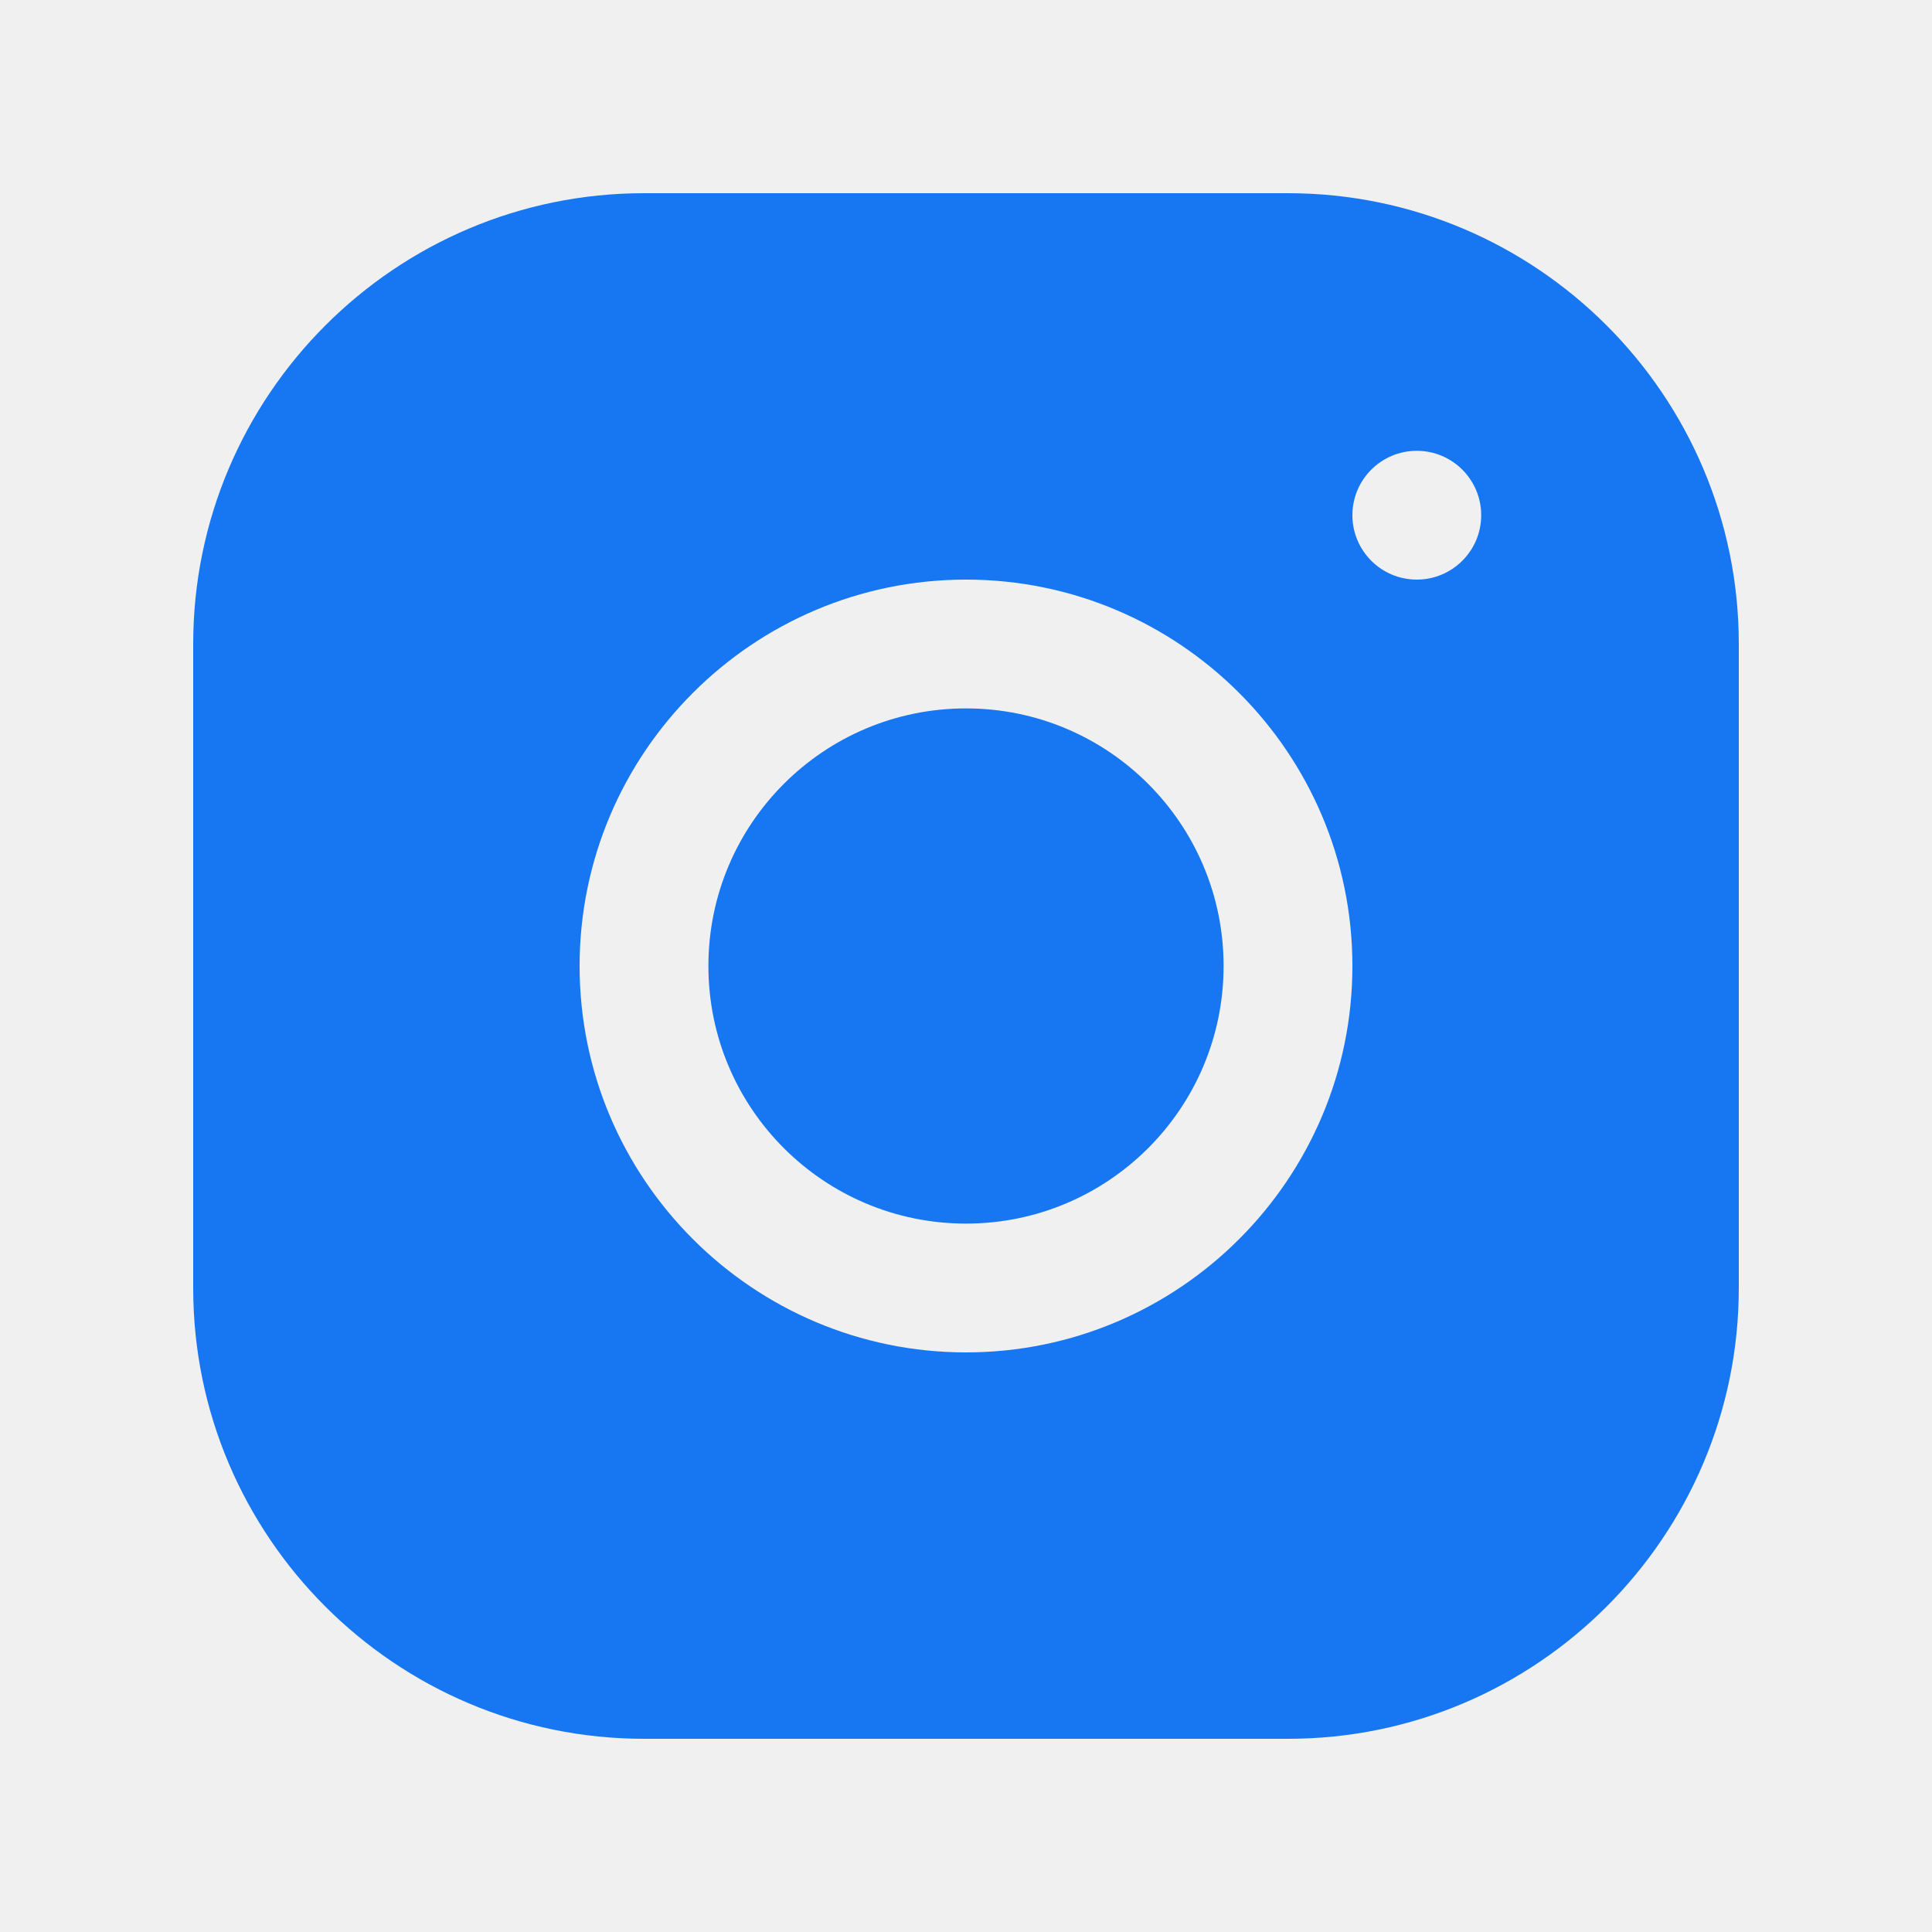
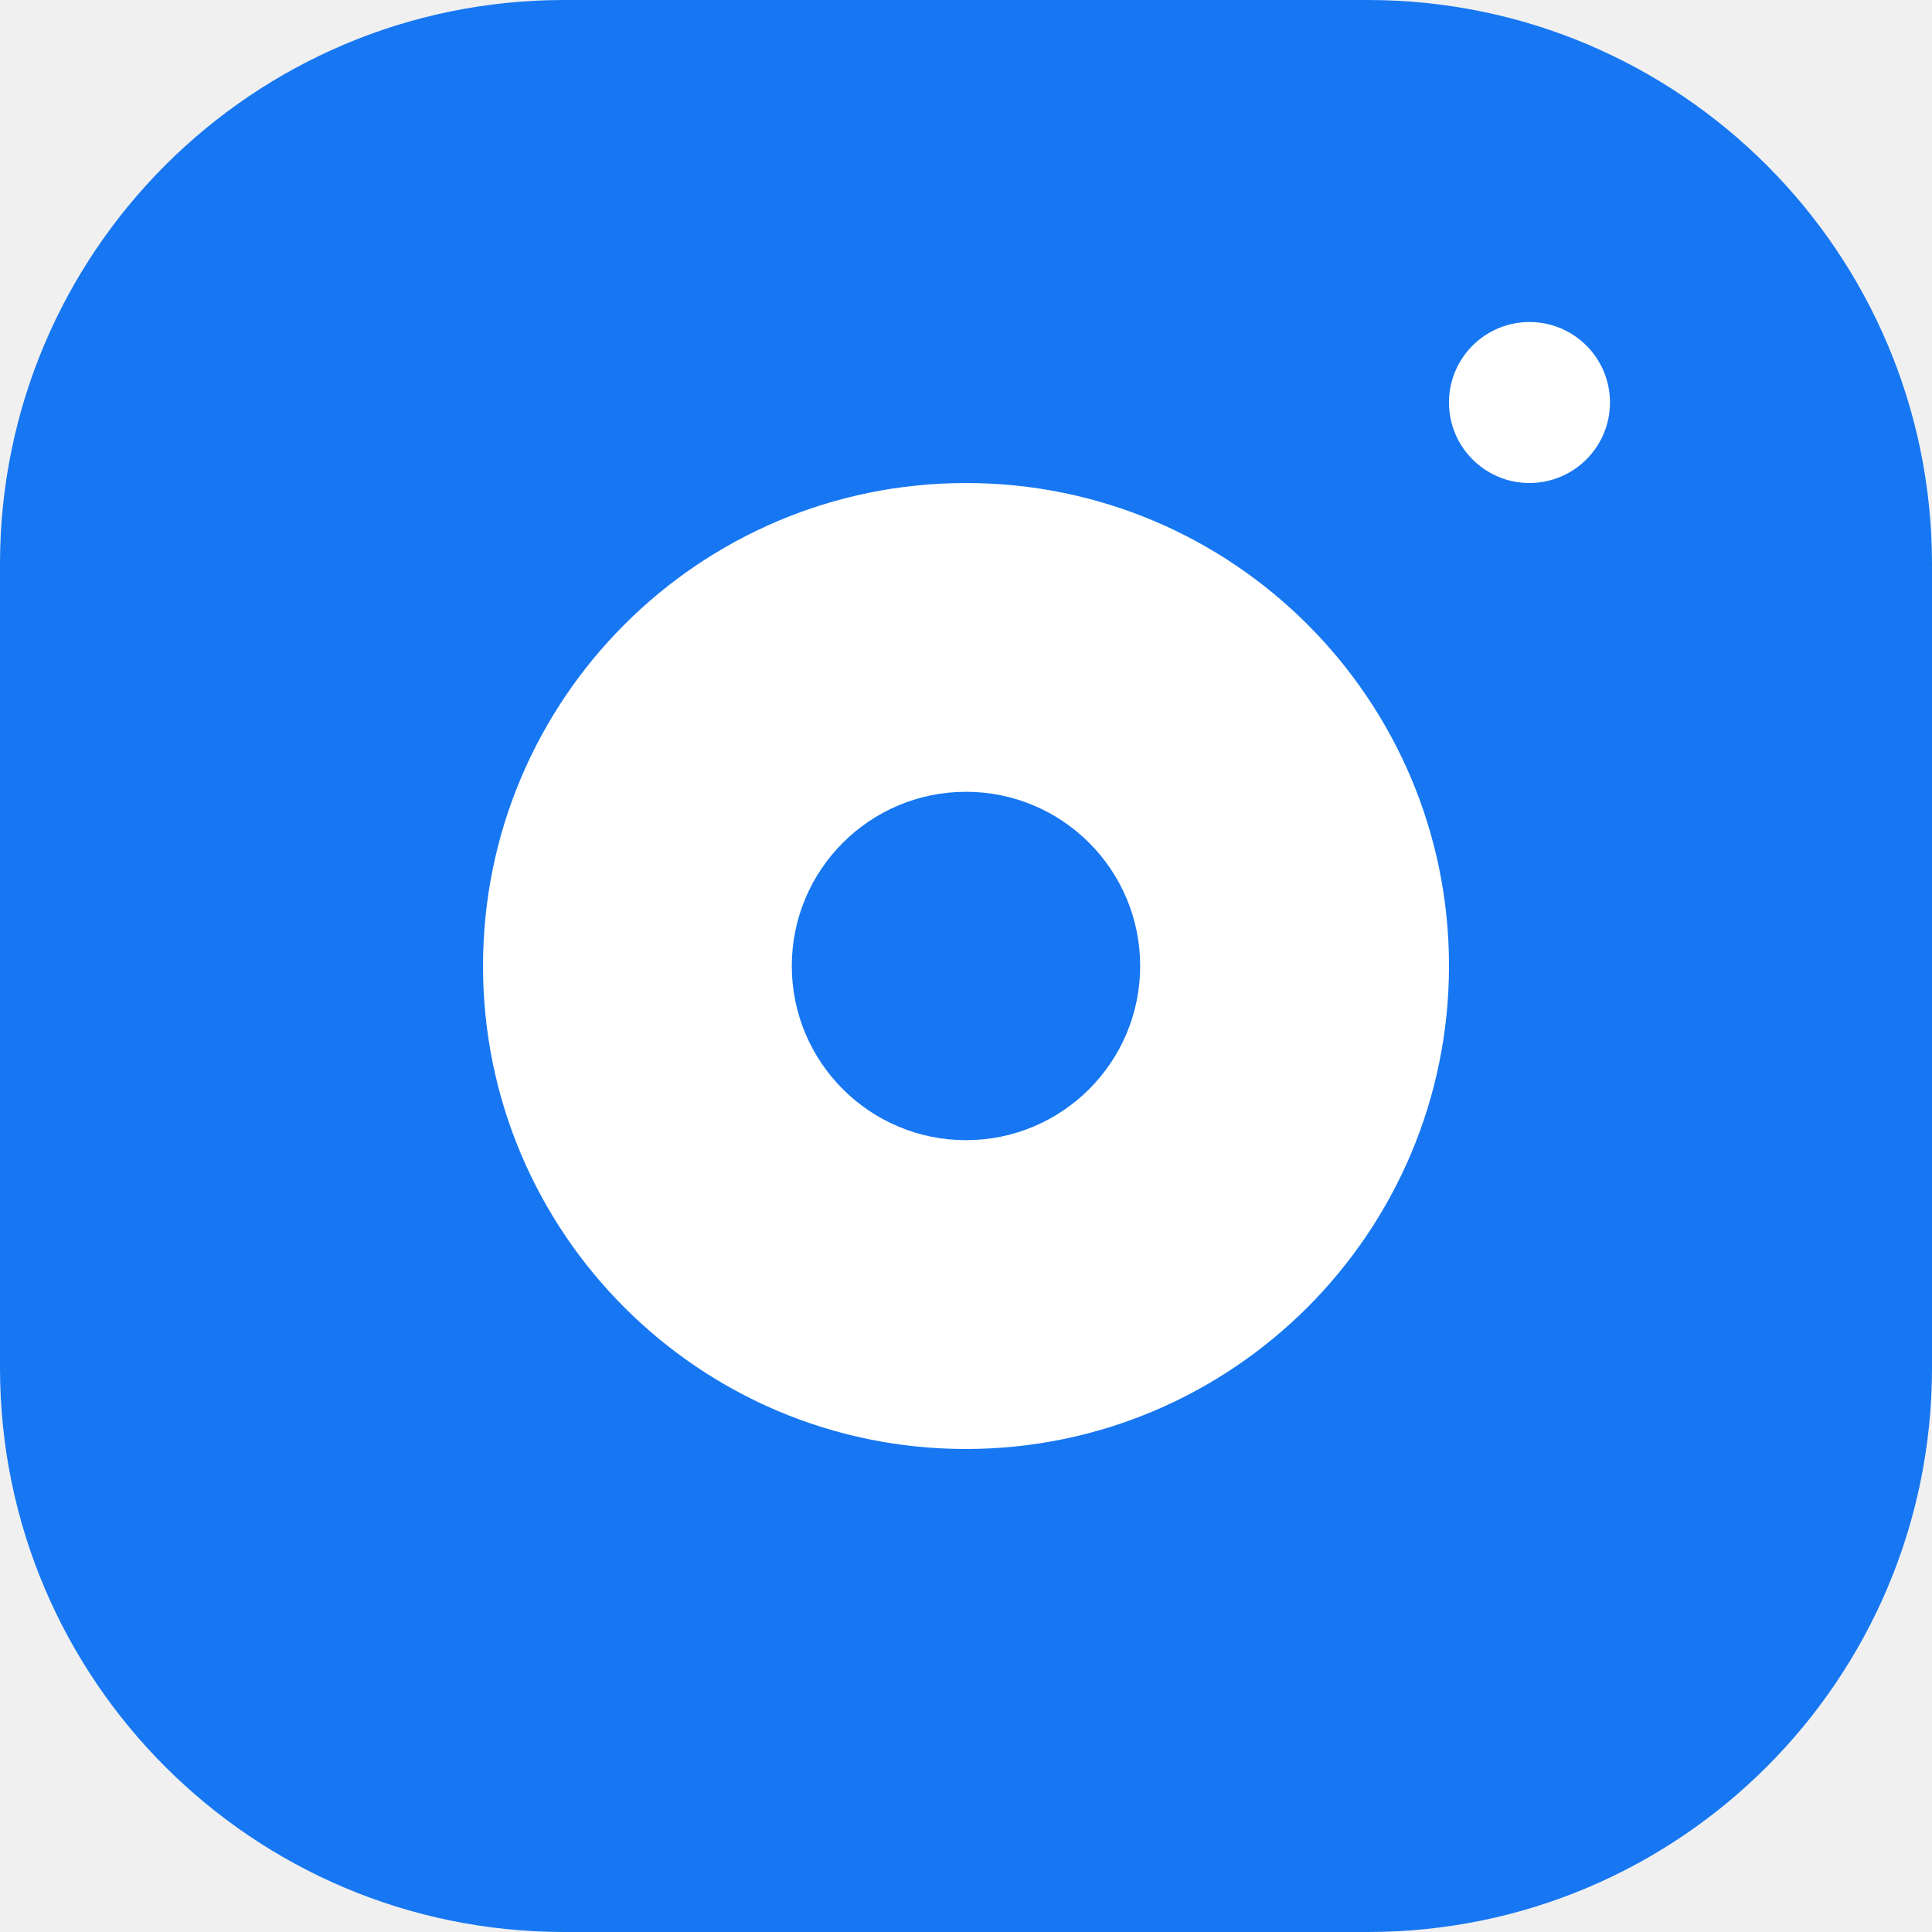
- <svg xmlns="http://www.w3.org/2000/svg" viewBox="0 0 30 30" height="30" width="30">
-   <g>
-     <circle fill="#1777f2" cx="15" cy="15" r="4" />
-     <path fill="#1777f2" d="M19.999,3h-10C6.14,3,3,6.141,3,10.001v10C3,23.86,6.141,27,10.001,27h10C23.86,27,27,23.859,27,19.999v-10   C27,6.14,23.859,3,19.999,3z M15,21c-3.309,0-6-2.691-6-6s2.691-6,6-6s6,2.691,6,6S18.309,21,15,21z M22,9c-0.552,0-1-0.448-1-1   c0-0.552,0.448-1,1-1s1,0.448,1,1C23,8.552,22.552,9,22,9z" />
-     <path fill="#fff" d="M0,0 M0,30, M30,30 M30,0" />
-   </g>
+ <svg xmlns="http://www.w3.org/2000/svg" width="66.549" height="66.549" viewBox="0 0 66.549 66.549">
+   <defs>
+     <style>
+       .social-media--instagram-1 {
+         fill: #fff;
+       }
+ 
+       .social-media--instagram-2 {
+         fill: #1777f2;
+       }
+     </style>
+   </defs>
+   <rect data-name="Rectangle 22" class="social-media--instagram-1" width="43" height="55" transform="translate(15.274 4.274)" />
+   <circle data-name="Ellipse 2" class="social-media--instagram-2" cx="6" cy="6" r="6" transform="translate(27.274 27.274)" />
+   <path data-name="Path 85" class="social-media--instagram-2" d="M50.136,3H22.407A19.433,19.433,0,0,0,3,22.413V50.142A19.433,19.433,0,0,0,22.413,69.549H50.142A19.433,19.433,0,0,0,69.549,50.136V22.407A19.433,19.433,0,0,0,50.136,3ZM36.274,52.912A16.637,16.637,0,1,1,52.912,36.274,16.654,16.654,0,0,1,36.274,52.912Zm19.41-33.274a2.773,2.773,0,1,1,2.773-2.773A2.774,2.774,0,0,1,55.684,19.637Z" transform="translate(-3 -3)" />
</svg>
